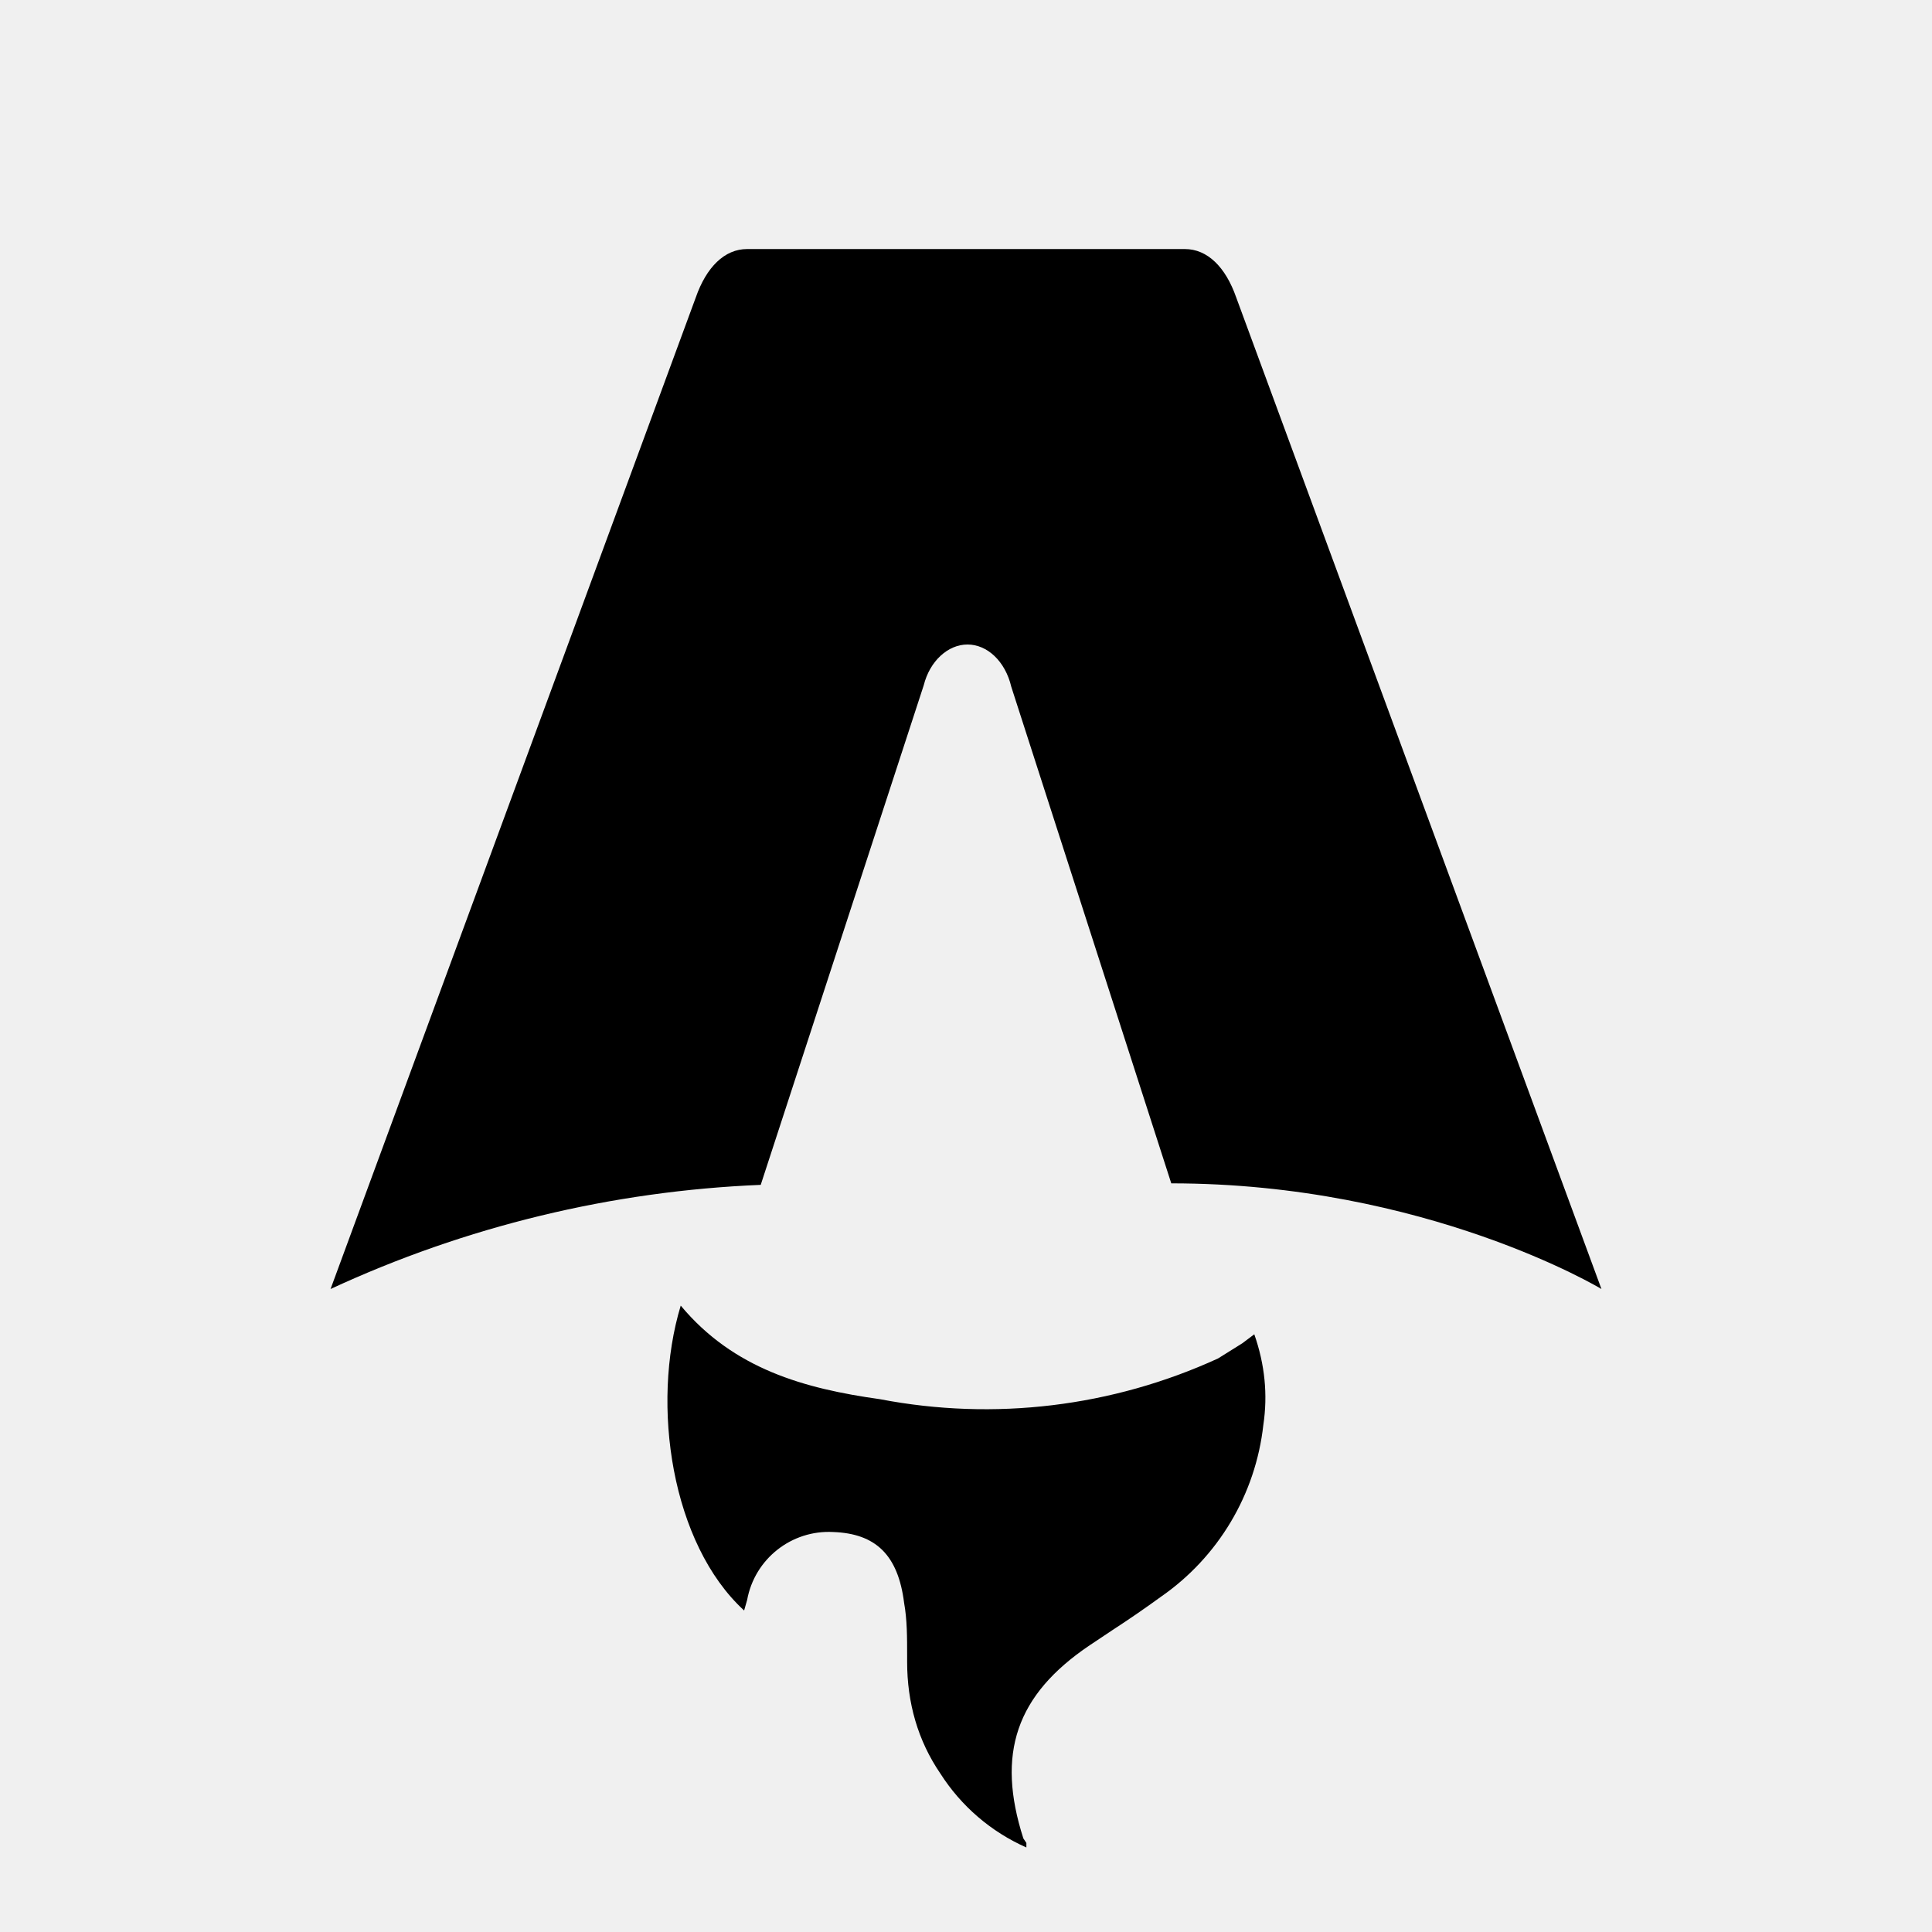
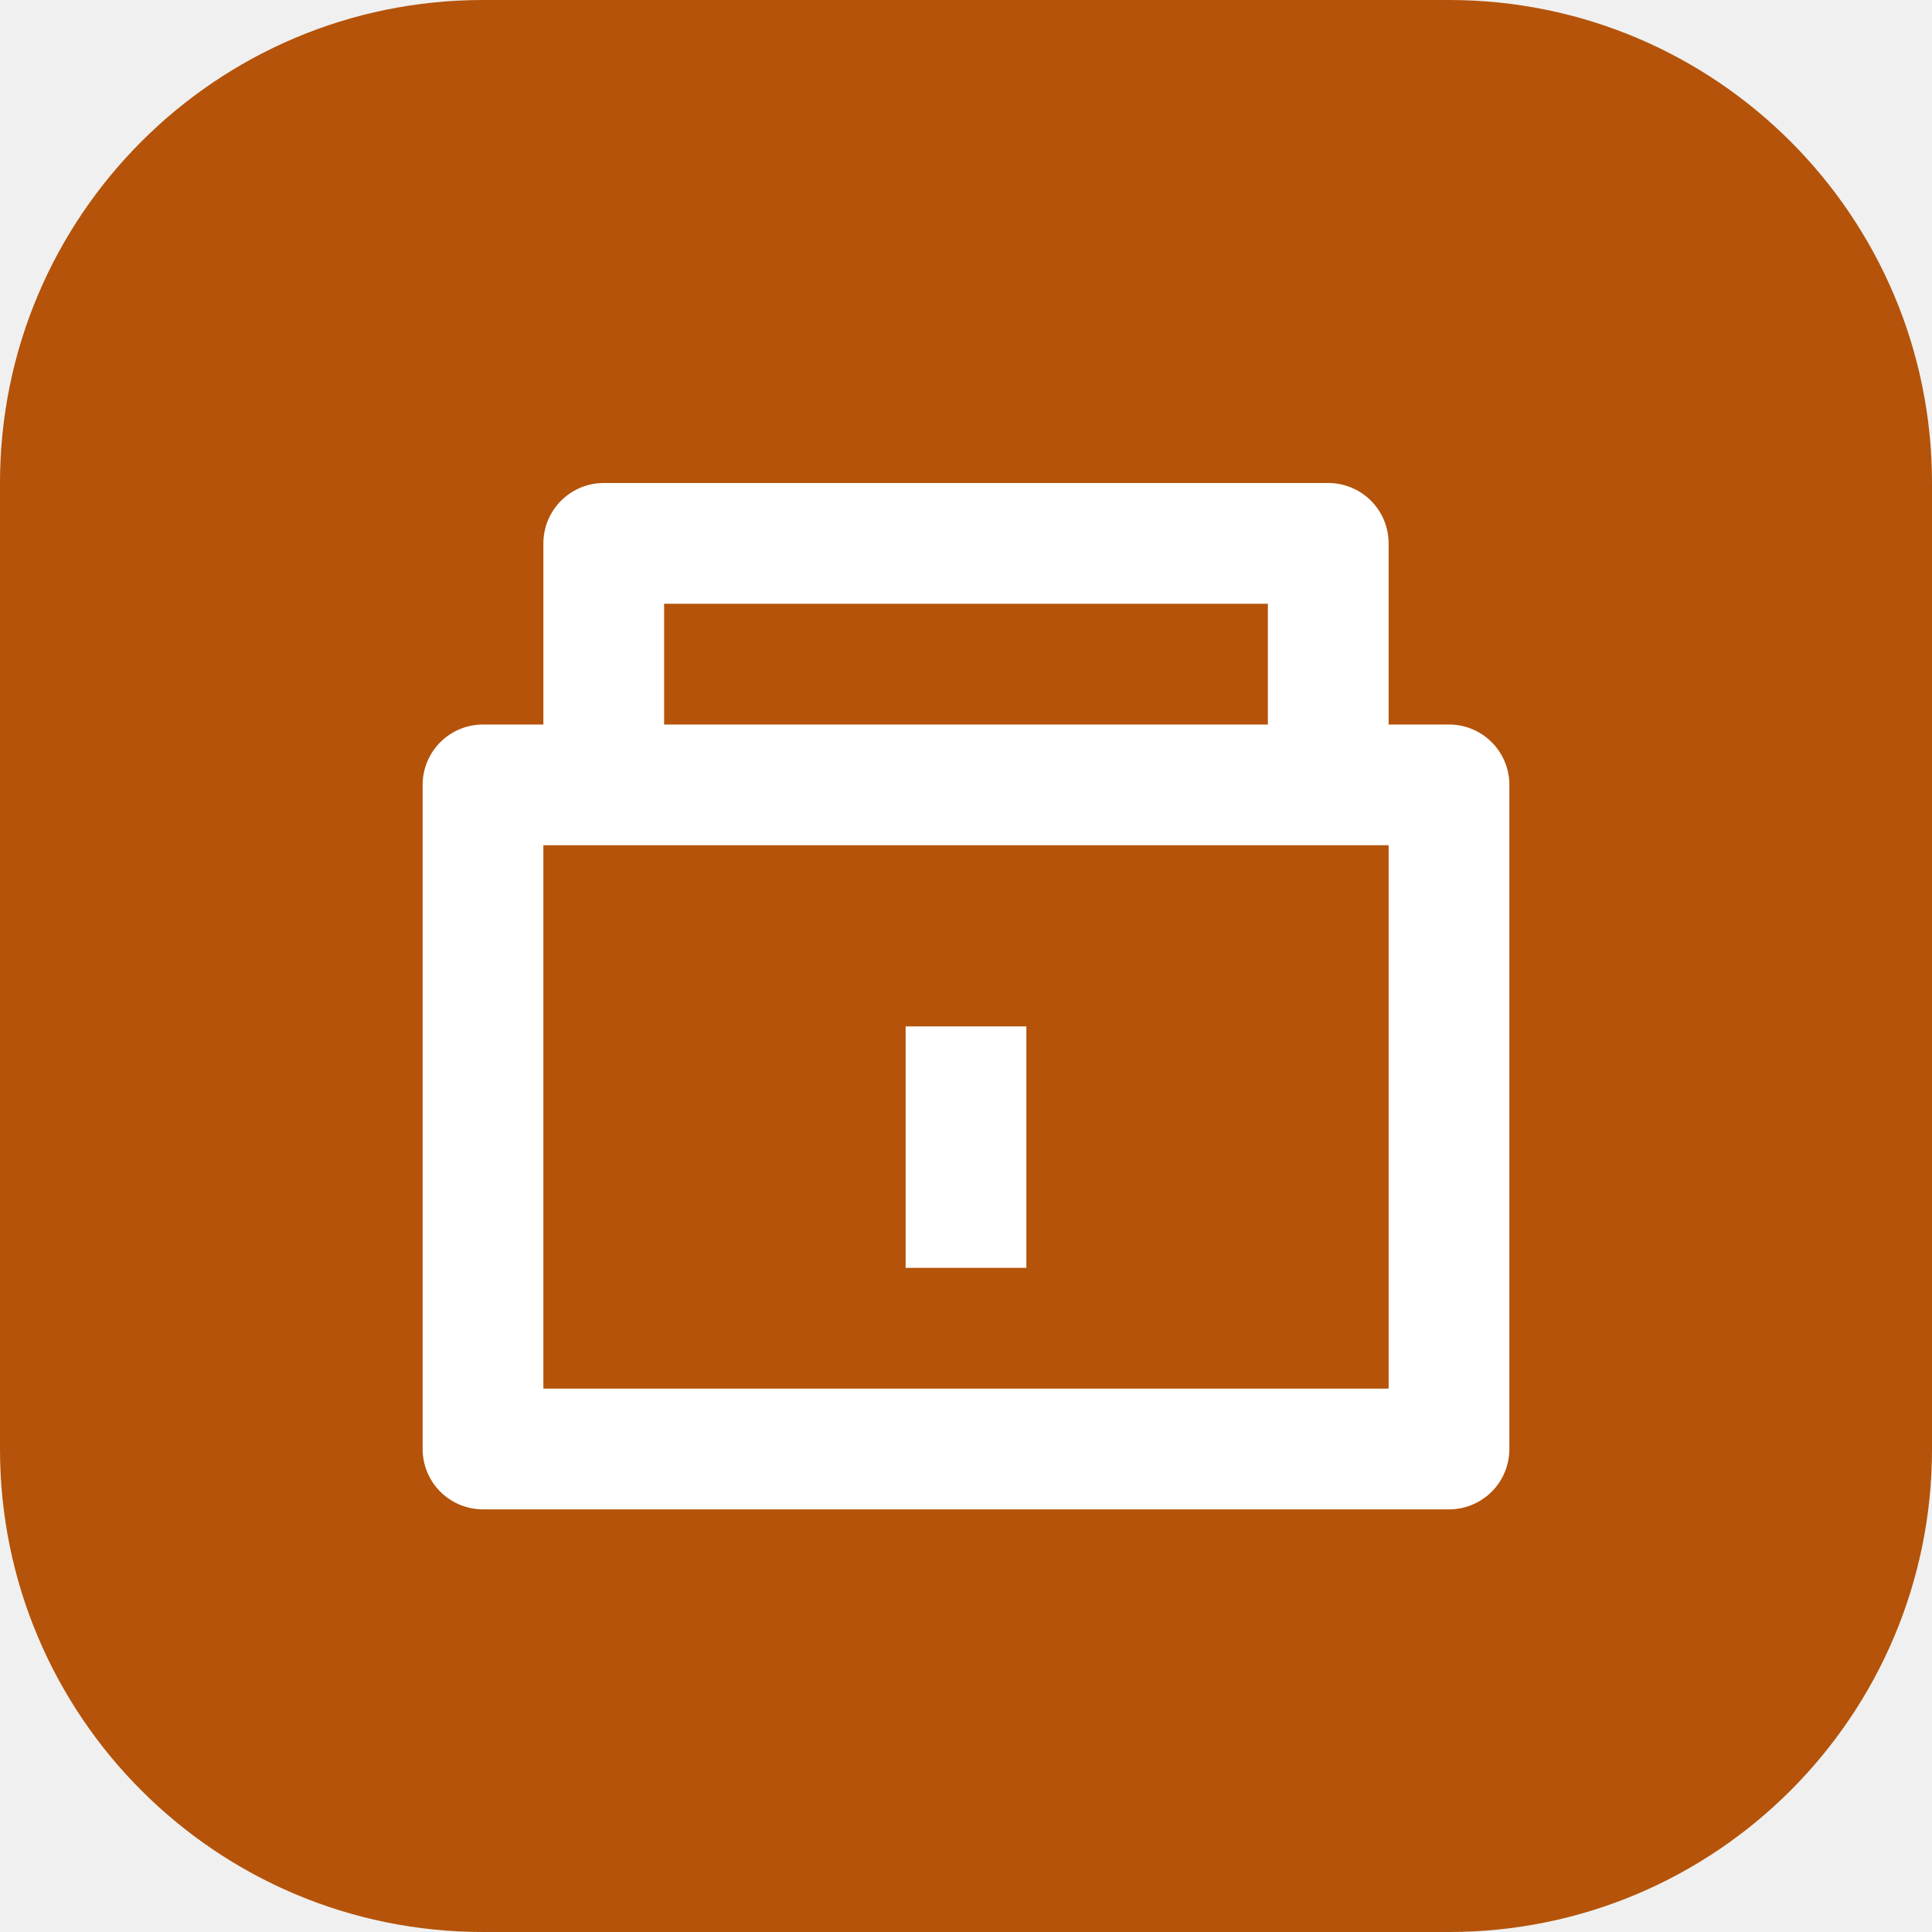
- <svg xmlns="http://www.w3.org/2000/svg" fill="none" viewBox="0 0 128 128">
-   <path d="M50.4 78.5a75.1 75.1 0 0 0-28.5 6.9l24.2-65.7c.7-2 1.9-3.2 3.4-3.2h29c1.5 0 2.7 1.2 3.4 3.2l24.2 65.7s-11.6-7-28.5-7L67 45.5c-.4-1.7-1.6-2.8-2.9-2.8-1.3 0-2.5 1.1-2.9 2.7L50.4 78.5Zm-1.1 28.2Zm-4.2-20.2c-2 6.6-.6 15.8 4.2 20.2a17.5 17.5 0 0 1 .2-.7 5.5 5.5 0 0 1 5.7-4.5c2.8.1 4.3 1.5 4.7 4.7.2 1.1.2 2.3.2 3.5v.4c0 2.7.7 5.2 2.2 7.4a13 13 0 0 0 5.7 4.9v-.3l-.2-.3c-1.8-5.6-.5-9.5 4.4-12.8l1.5-1a73 73 0 0 0 3.2-2.2 16 16 0 0 0 6.8-11.4c.3-2 .1-4-.6-6l-.8.6-1.6 1a37 37 0 0 1-22.4 2.7c-5-.7-9.7-2-13.2-6.2Z" />
-   <style>
-         path { fill: #000; }
-         @media (prefers-color-scheme: dark) {
-             path { fill: #FFF; }
-         }
-     </style>
+ <svg xmlns="http://www.w3.org/2000/svg" viewBox="0 0 32 32">
+   <rect width="32" height="32" rx="8" fill="#b45309" />
+   <path d="M8 13h16v11H8zm2-4h12v4H10zm6 8v4" fill="none" stroke="#fff" stroke-width="2" stroke-linejoin="round" />
</svg>
